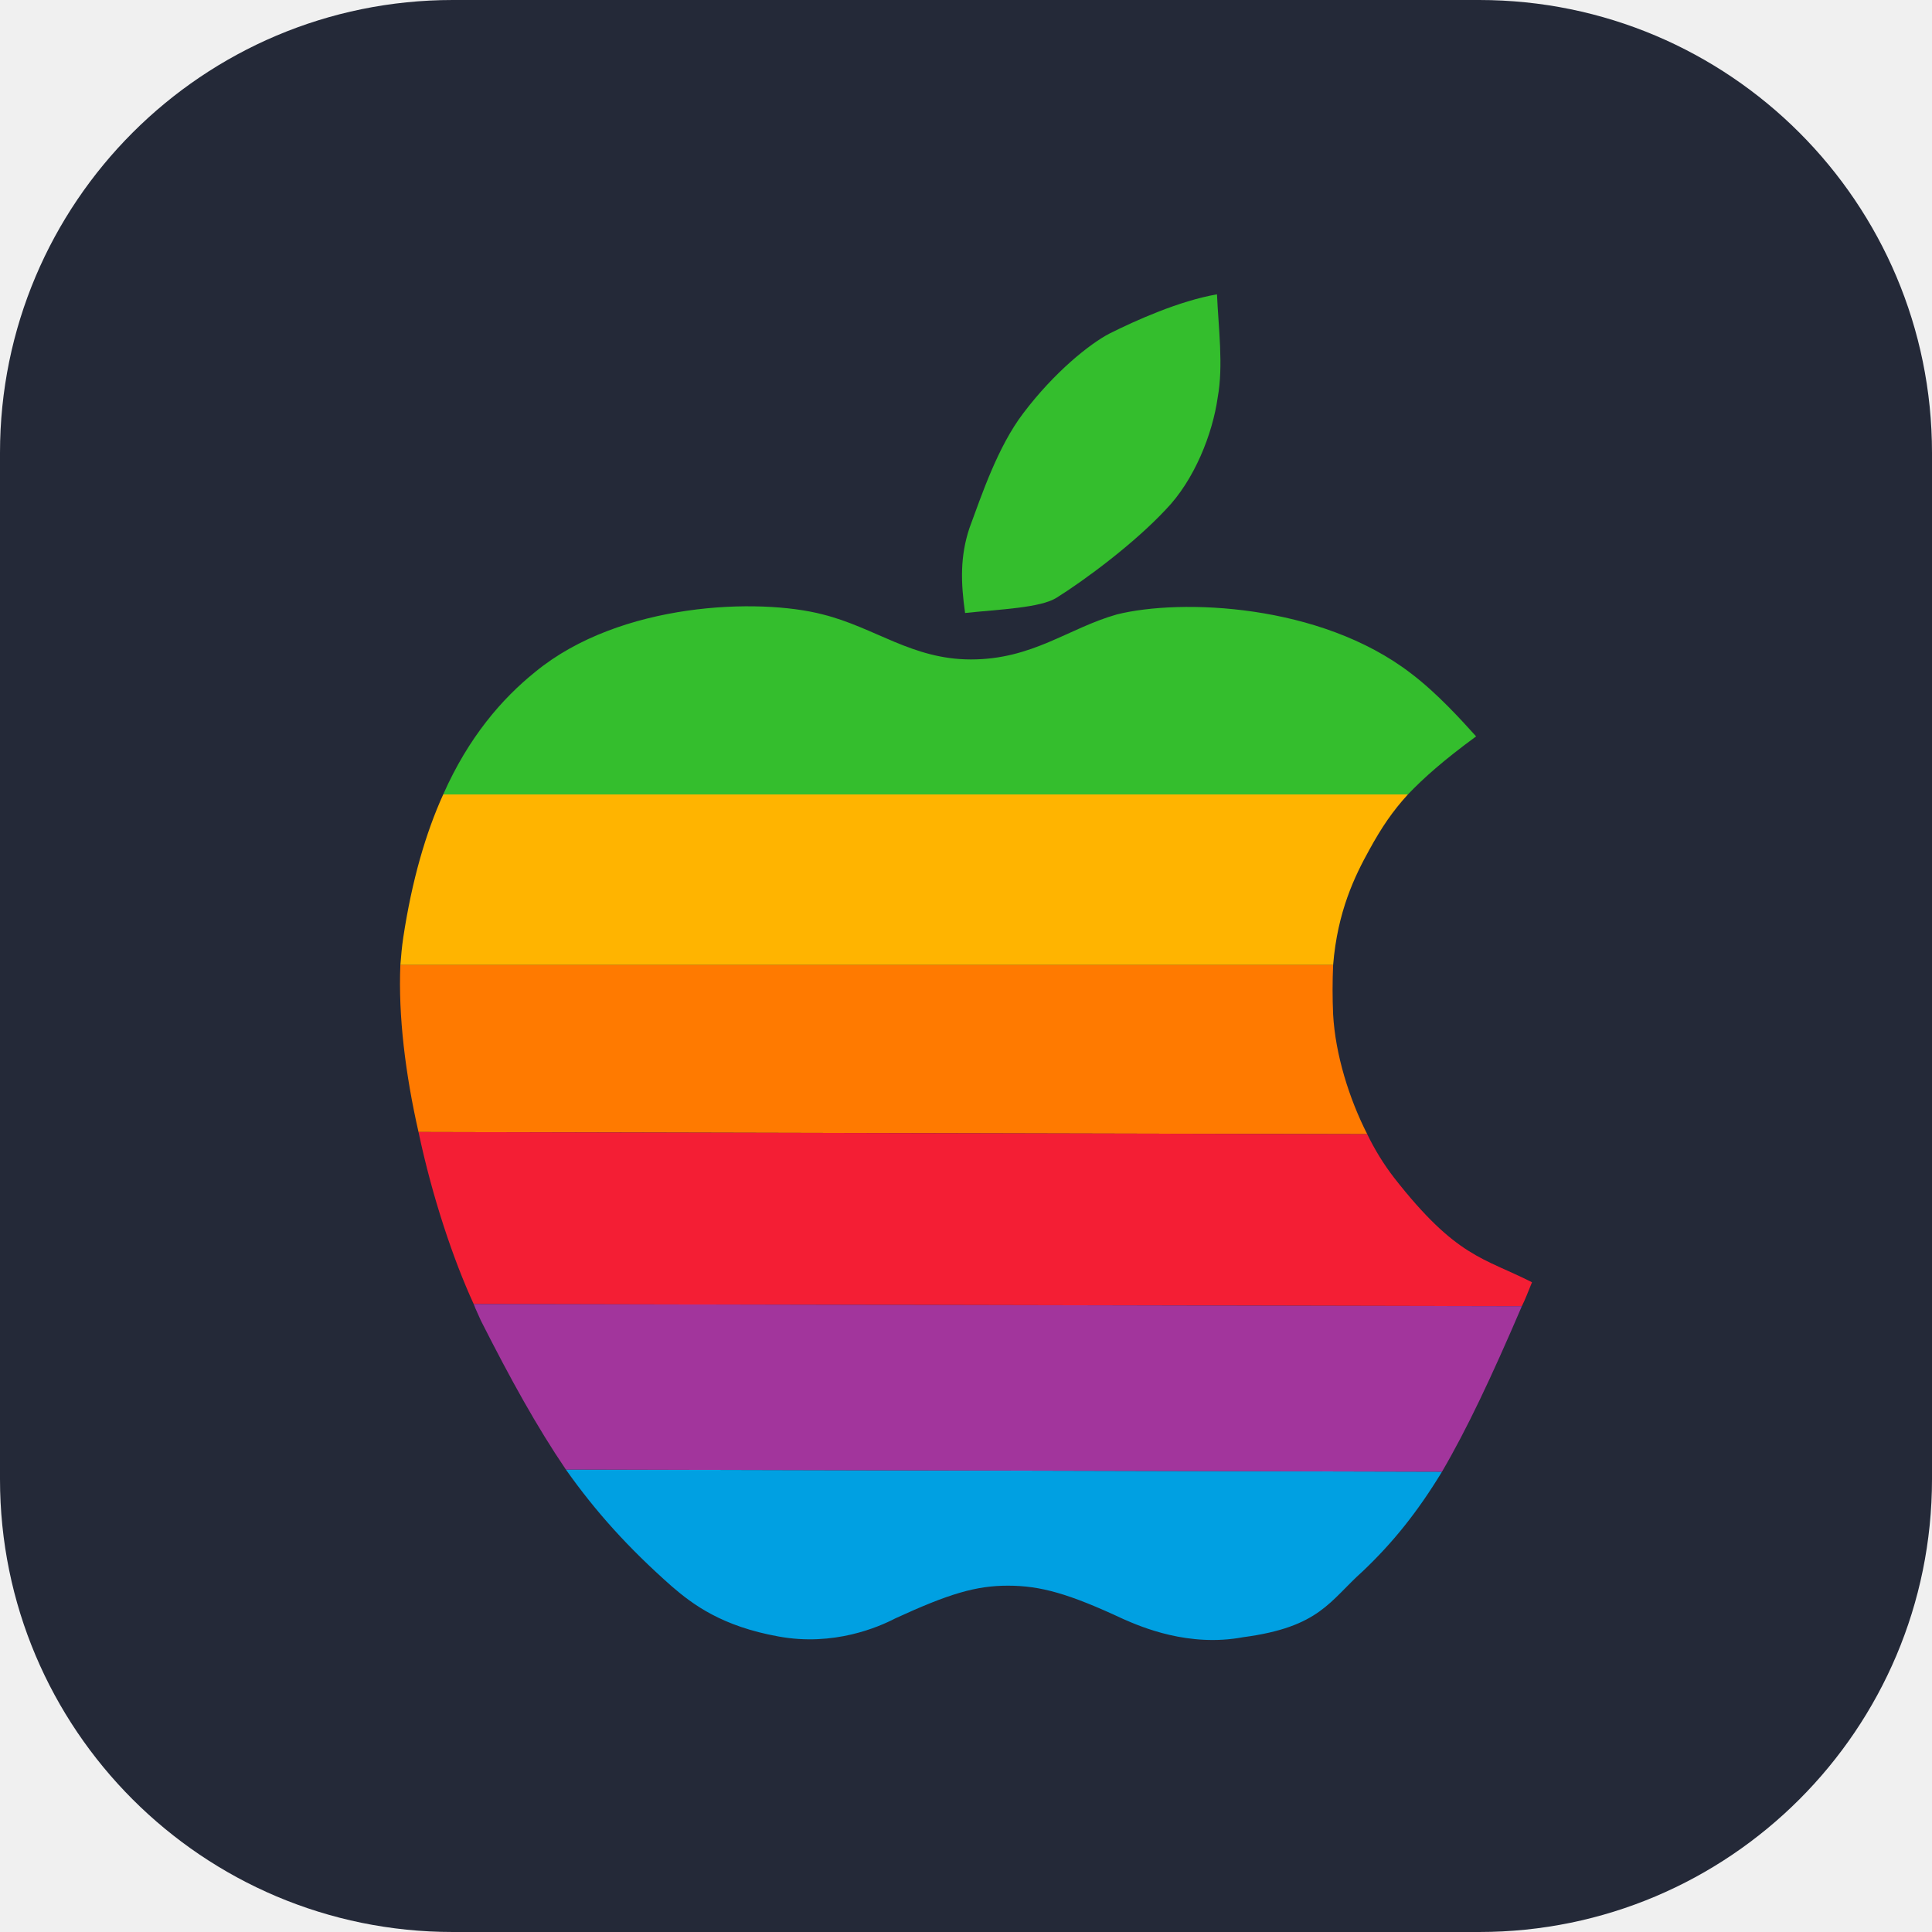
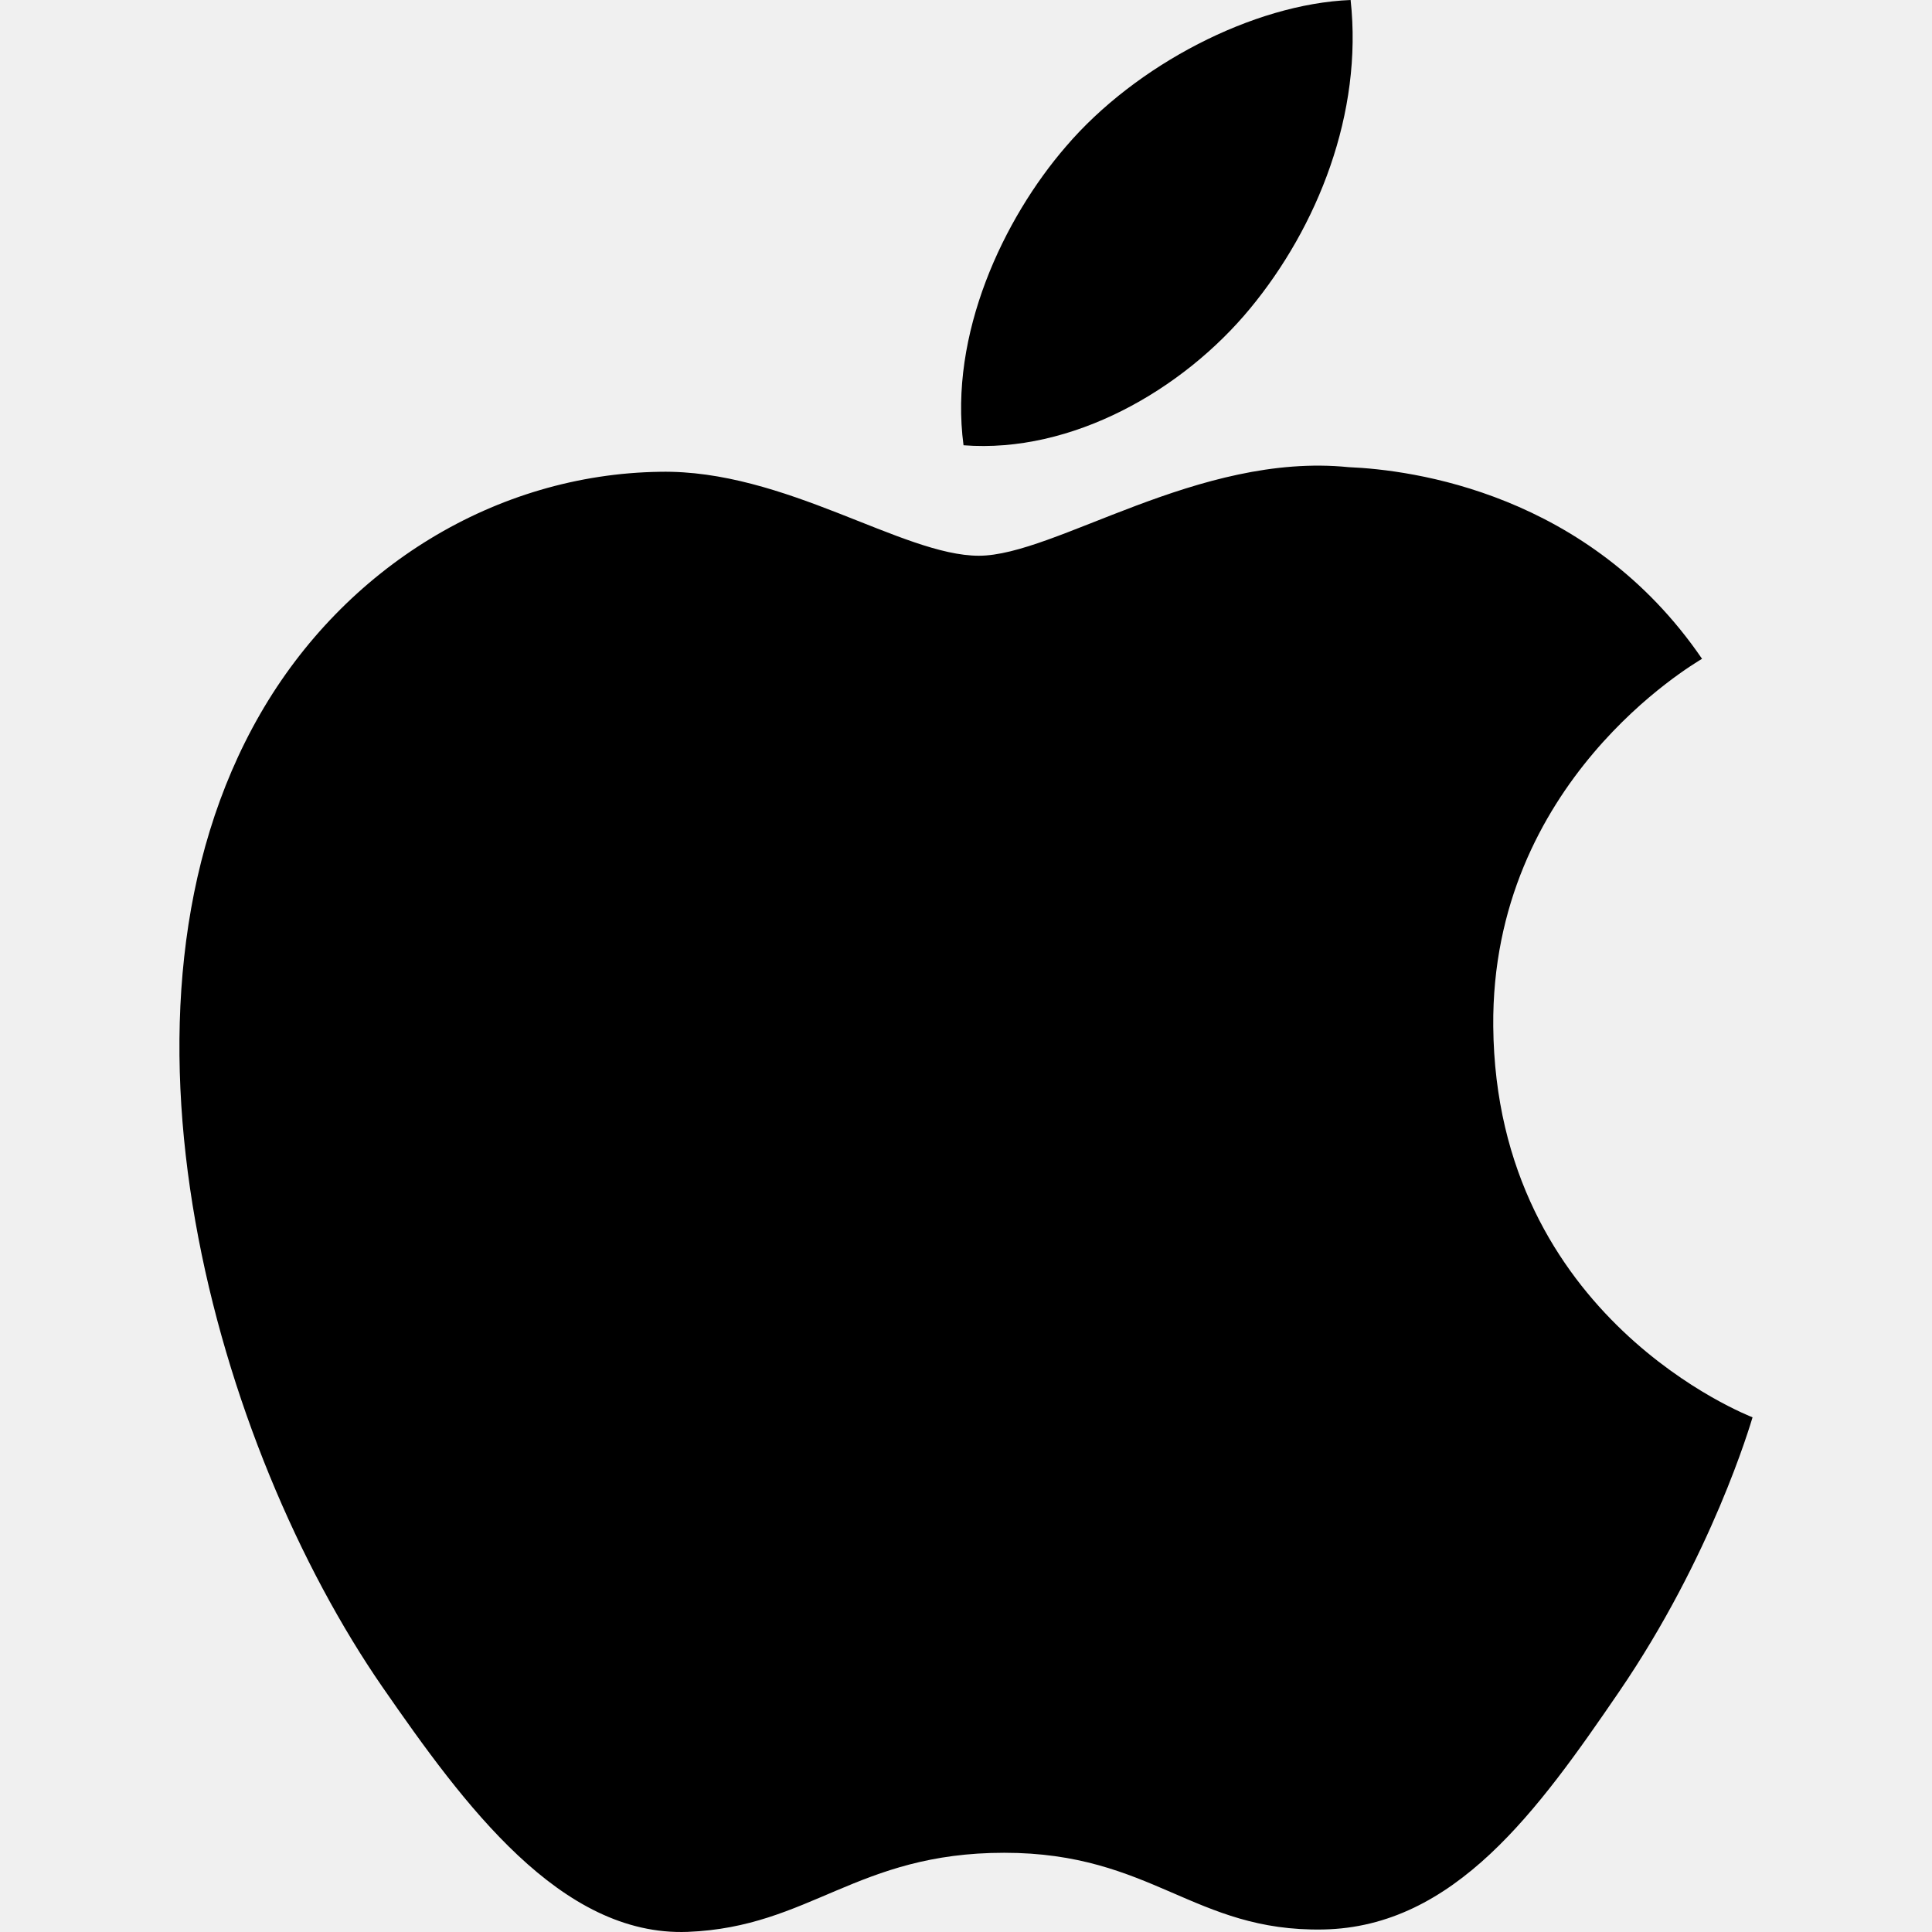
- <svg xmlns="http://www.w3.org/2000/svg" width="256" height="256" viewBox="0 0 256 256" fill="none">
-   <g clip-path="url(#clip0_33_740)">
-     <path d="M196 0H60C26.863 0 0 26.863 0 60V196C0 229.137 26.863 256 60 256H196C229.137 256 256 229.137 256 196V60C256 26.863 229.137 0 196 0Z" fill="#242938" />
-     <path fill-rule="evenodd" clip-rule="evenodd" d="M191.072 195.009C187.802 200.396 184.532 204.435 180.588 208.185C176.164 212.129 174.914 215.591 164.718 216.939C157.505 218.286 151.253 215.591 148.848 214.534C141.634 211.167 137.882 210.11 133.555 210.11C129.323 210.11 125.764 211.168 118.646 214.438C116.434 215.591 110.471 218.189 103.161 216.843C95.659 215.496 91.811 212.611 89.022 210.206C83.251 205.109 78.923 200.299 74.979 194.721L191.072 195.009Z" fill="#00A0E2" />
-     <path fill-rule="evenodd" clip-rule="evenodd" d="M58.725 105.27C62.092 97.672 66.516 92.574 70.941 89.015C82.194 79.782 100.565 79.205 109.029 81.417C115.955 83.148 120.86 87.38 128.651 87.38C136.826 87.38 141.538 83.244 147.984 81.417C156.448 79.301 174.915 79.974 186.938 89.208C190.497 91.901 193.765 95.556 195.593 97.576C191.266 100.75 188.668 103.058 186.552 105.27H58.725Z" fill="#34BE2D" />
-     <path fill-rule="evenodd" clip-rule="evenodd" d="M186.553 105.27C184.533 107.482 183.091 109.599 181.455 112.58C179.533 116.043 177.223 120.756 176.646 127.873H53.051C53.147 126.719 53.243 125.469 53.435 124.218C54.59 116.62 56.417 110.368 58.726 105.27H186.553Z" fill="#FFB400" />
-     <path fill-rule="evenodd" clip-rule="evenodd" d="M176.646 127.873C176.55 130.052 176.55 132.235 176.646 134.414C176.935 139.704 178.762 145.571 181.167 150.284L55.455 149.995C53.724 142.397 52.762 134.606 53.051 127.873H176.646Z" fill="#FF7A00" />
-     <path fill-rule="evenodd" clip-rule="evenodd" d="M181.166 150.284C182.15 152.325 183.342 154.259 184.724 156.055C192.996 166.635 196.555 166.635 202.999 169.906C202.52 171.058 202.135 172.118 201.653 173.08L62.765 172.791C60.072 166.924 57.283 158.652 55.455 149.996L181.166 150.284Z" fill="#F41E34" />
-     <path fill-rule="evenodd" clip-rule="evenodd" d="M201.653 173.08C197.614 182.506 194.343 189.429 191.072 195.009L74.981 194.721C71.133 189.046 67.671 182.793 63.727 175.002C63.438 174.329 63.054 173.559 62.765 172.791L201.653 173.08Z" fill="#A2359C" />
-     <path fill-rule="evenodd" clip-rule="evenodd" d="M161.352 52.658C160.679 57.467 158.274 63.623 154.427 67.566C150.289 71.991 143.846 76.8 139.998 79.205C137.882 80.551 132.399 80.743 127.88 81.225C127.303 77.185 127.207 73.722 128.457 69.971C130.092 65.547 132.21 59.199 135.575 54.774C139.711 49.292 144.424 45.541 147.021 44.194C150.484 42.463 156.255 39.866 161.256 39C161.449 43.424 162.123 48.426 161.352 52.658Z" fill="#34BE2D" />
-   </g>
-   <defs>
-     <clipPath id="clip0_33_740">
-       <rect width="256" height="256" fill="white" />
-     </clipPath>
-   </defs>
+ <svg xmlns="http://www.w3.org/2000/svg" fill="#000000" width="800px" height="800px" viewBox="-52.01 0 560.035 560.035">
+   <path d="M380.844 297.529c.787 84.752 74.349 112.955 75.164 113.314-.622 1.988-11.754 40.191-38.756 79.652-23.343 34.117-47.568 68.107-85.731 68.811-37.499.691-49.557-22.236-92.429-22.236-42.859 0-56.256 21.533-91.753 22.928-36.837 1.395-64.889-36.891-88.424-70.883-48.093-69.53-84.846-196.475-35.496-282.165 24.516-42.554 68.328-69.501 115.882-70.192 36.173-.69 70.315 24.336 92.429 24.336 22.1 0 63.59-30.096 107.208-25.676 18.26.76 69.517 7.376 102.429 55.552-2.652 1.644-61.159 35.704-60.523 106.559M310.369 89.418C329.926 65.745 343.089 32.79 339.498 0 311.308 1.133 277.22 18.785 257 42.445c-18.121 20.952-33.991 54.487-29.709 86.628 31.421 2.431 63.52-15.967 83.078-39.655" />
</svg>
